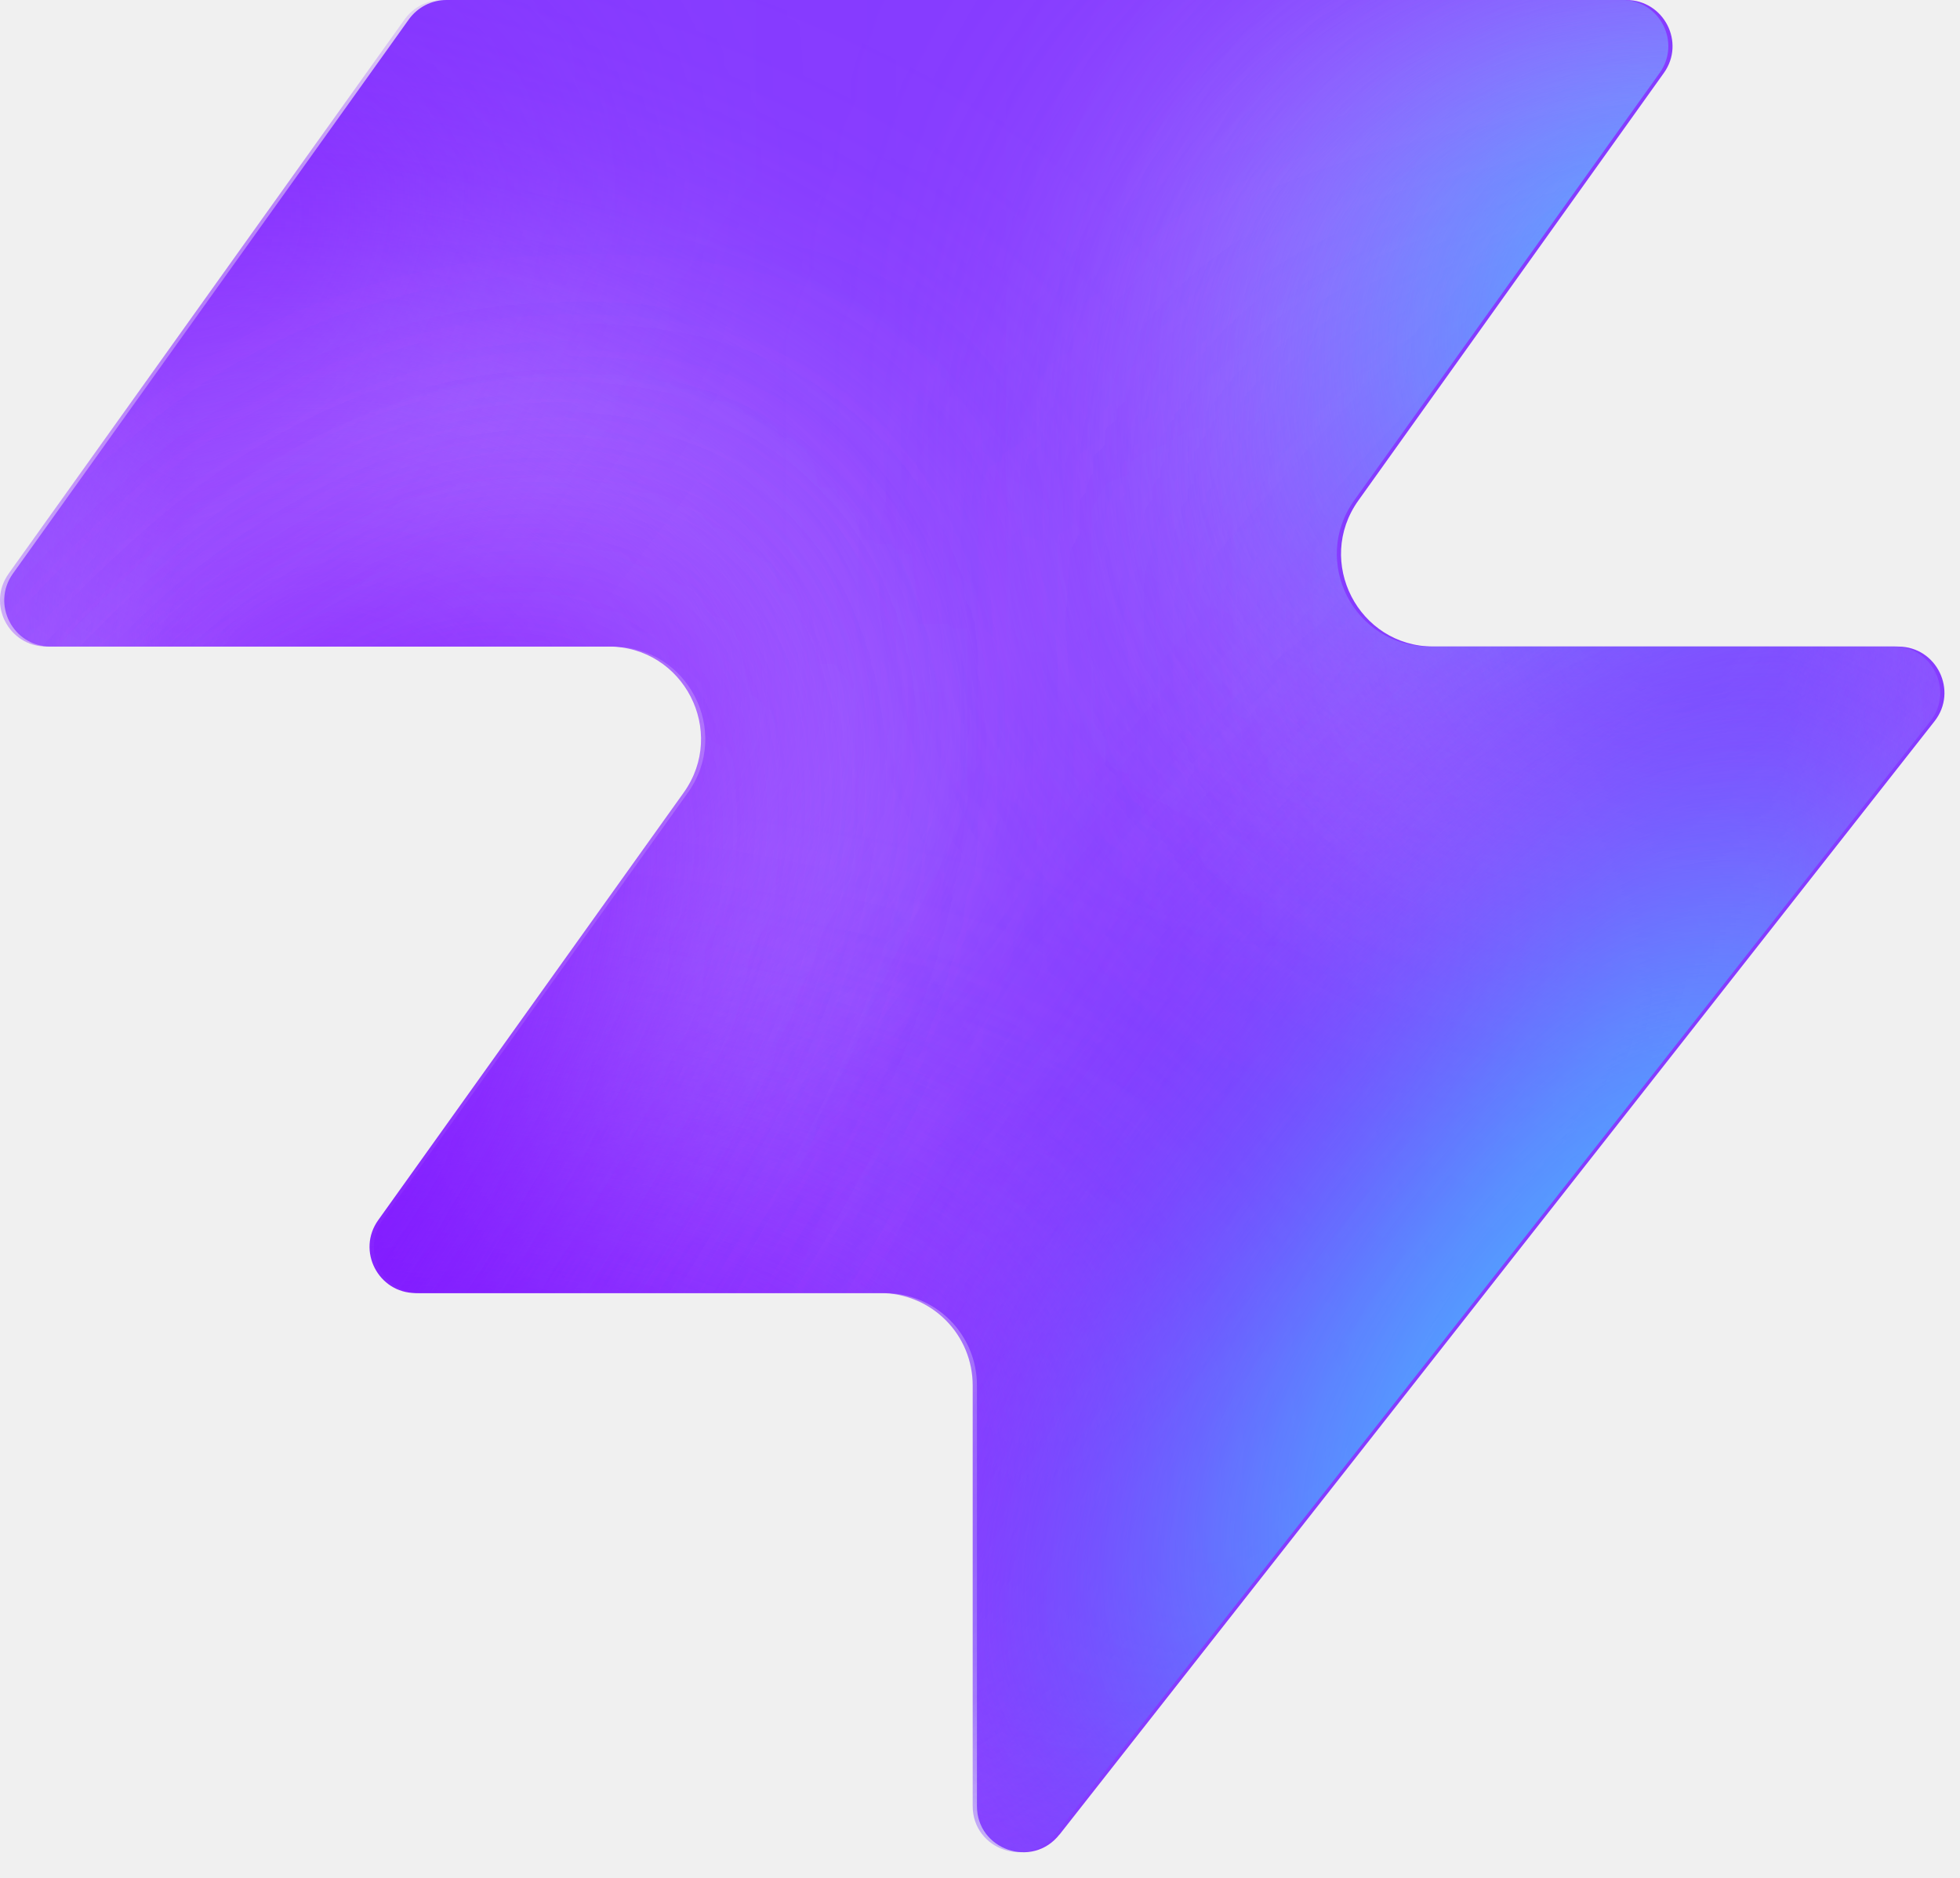
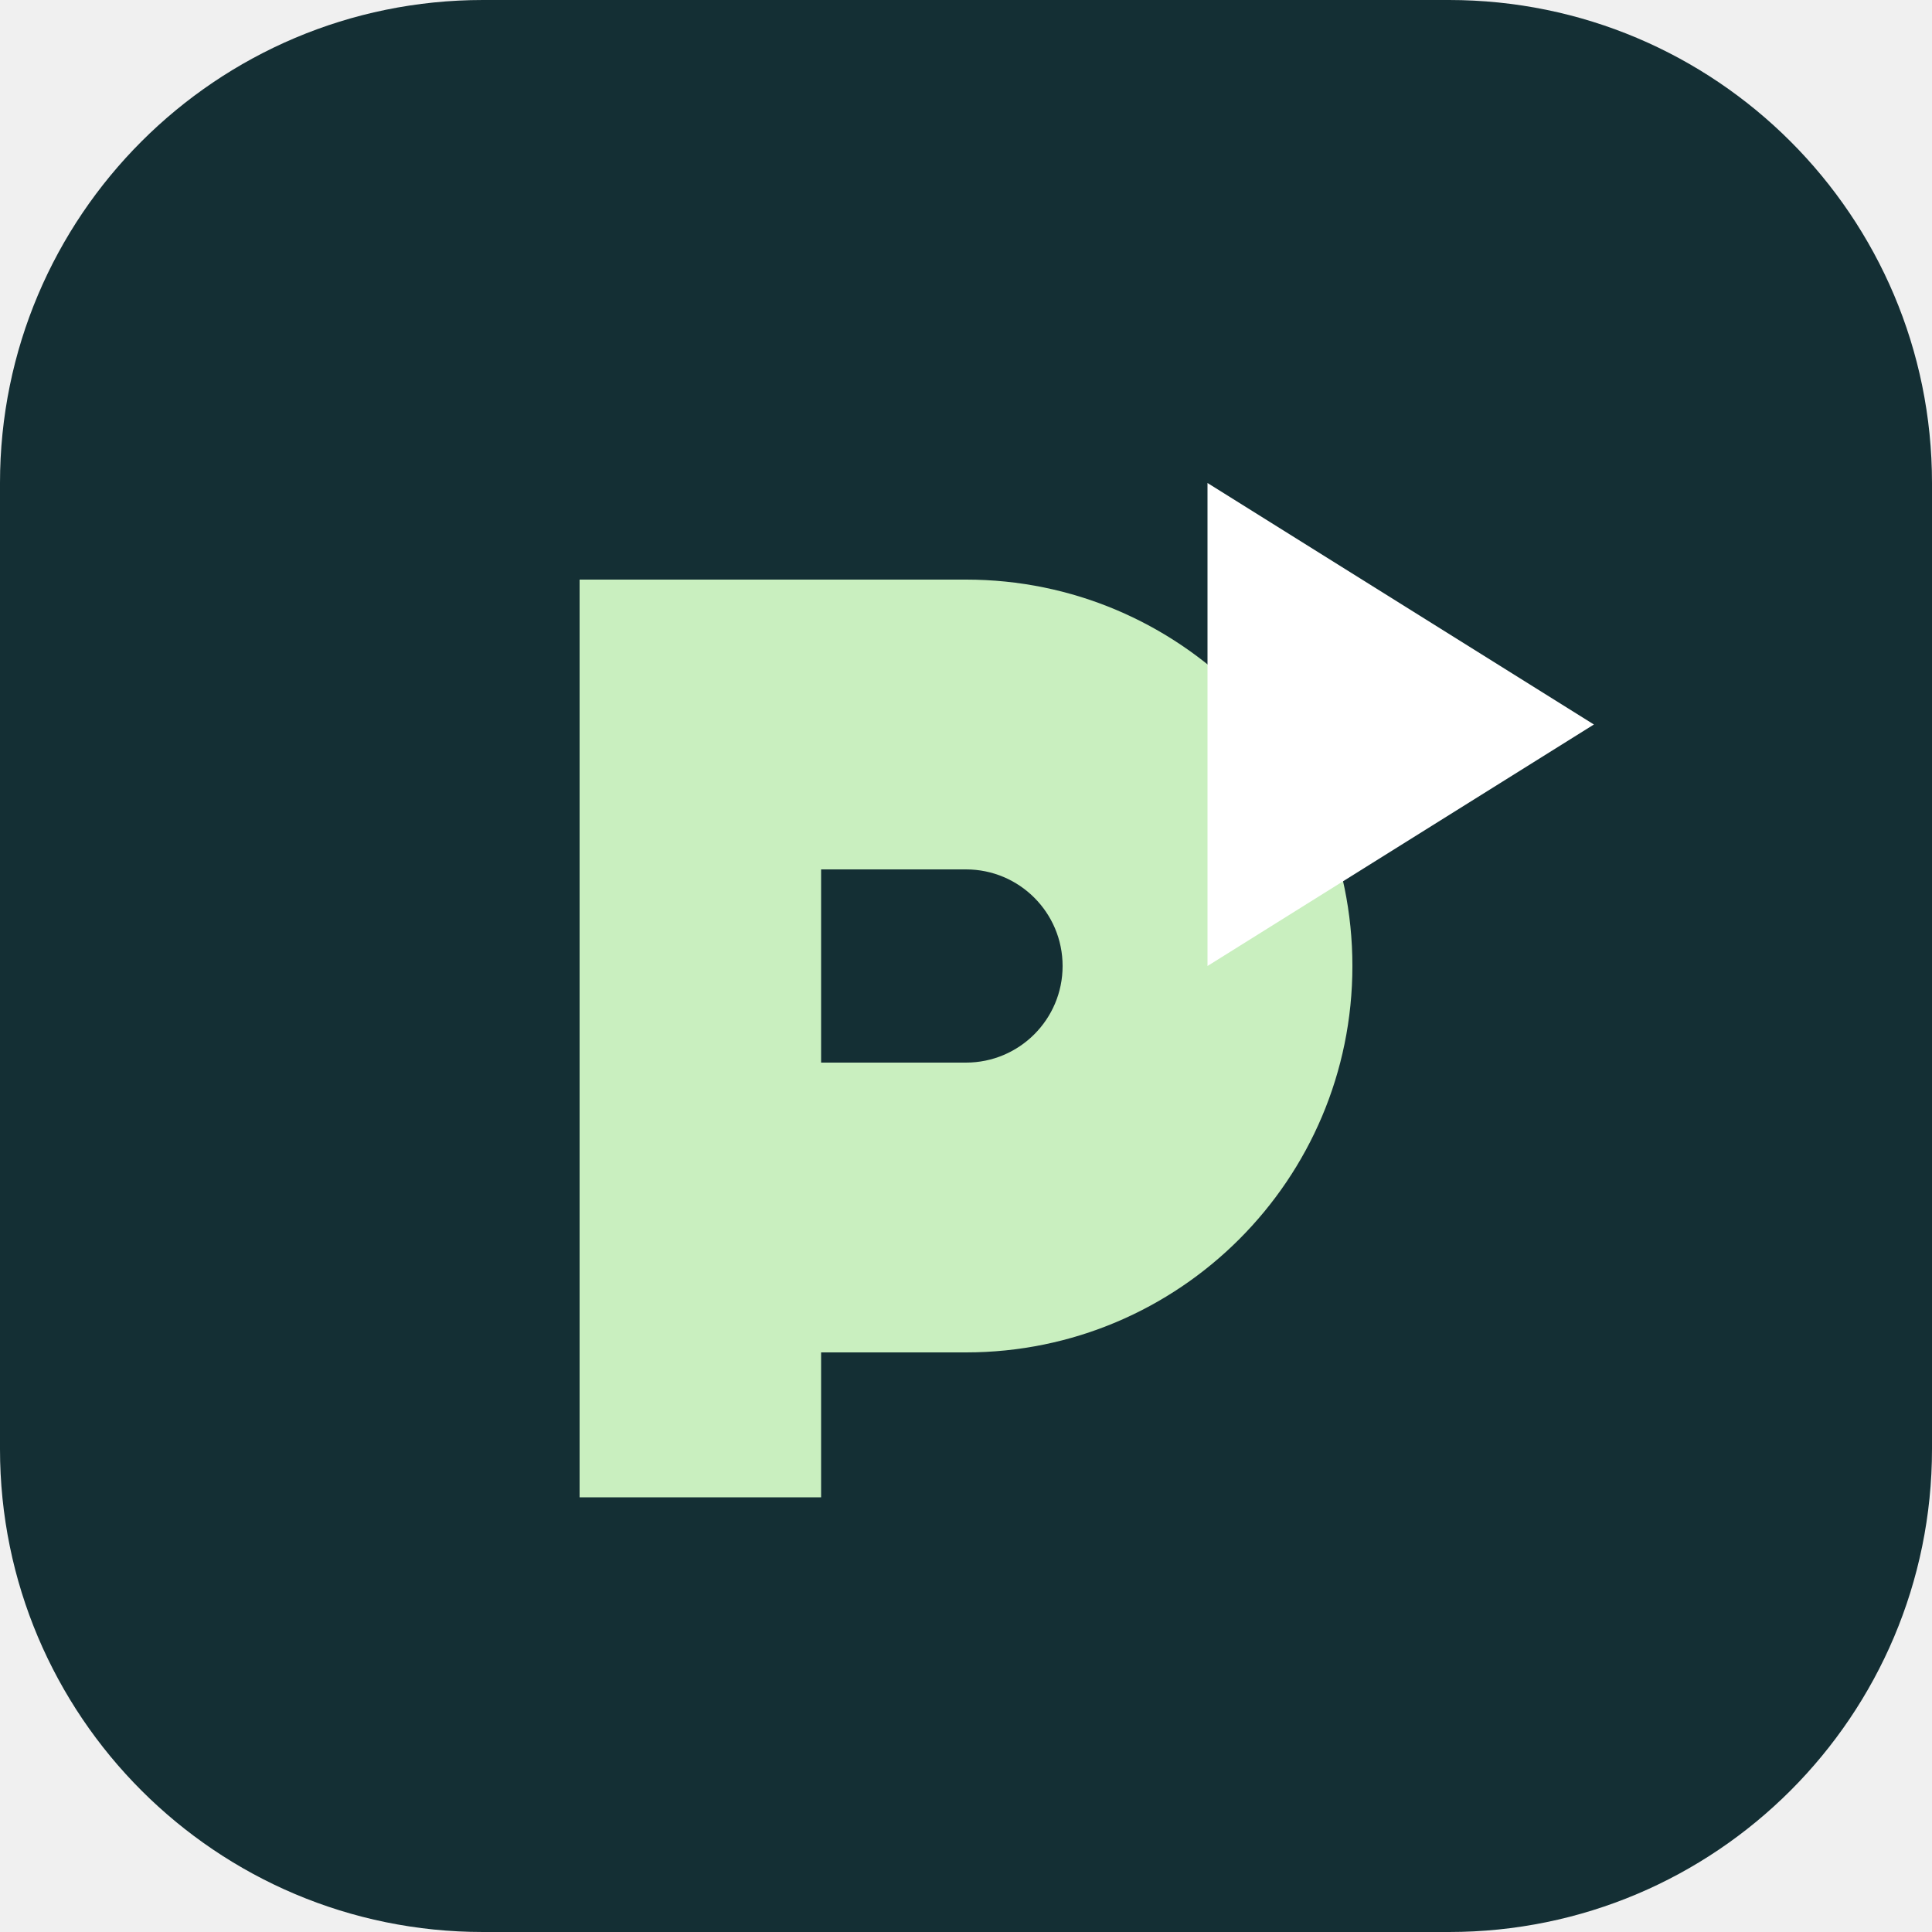
- <svg xmlns="http://www.w3.org/2000/svg" width="48" height="46" fill="none" viewBox="0 0 48 46">
-   <path fill="#863bff" d="M25.946 44.938c-.664.845-2.021.375-2.021-.698V33.937a2.26 2.26 0 0 0-2.262-2.262H10.287c-.92 0-1.456-1.04-.92-1.788l7.48-10.471c1.07-1.497 0-3.578-1.842-3.578H1.237c-.92 0-1.456-1.04-.92-1.788L10.013.474c.214-.297.556-.474.92-.474h28.894c.92 0 1.456 1.04.92 1.788l-7.48 10.471c-1.07 1.498 0 3.579 1.842 3.579h11.377c.943 0 1.473 1.088.89 1.83L25.947 44.94z" style="fill:#863bff;fill:color(display-p3 .525 .23 1);fill-opacity:1" />
-   <mask id="a" width="48" height="46" x="0" y="0" maskUnits="userSpaceOnUse" style="mask-type:alpha">
-     <path fill="#000" d="M25.842 44.938c-.664.844-2.021.375-2.021-.698V33.937a2.26 2.26 0 0 0-2.262-2.262H10.183c-.92 0-1.456-1.04-.92-1.788l7.48-10.471c1.07-1.498 0-3.579-1.842-3.579H1.133c-.92 0-1.456-1.04-.92-1.787L9.91.473c.214-.297.556-.474.92-.474h28.894c.92 0 1.456 1.04.92 1.788l-7.48 10.471c-1.07 1.498 0 3.578 1.842 3.578h11.377c.943 0 1.473 1.088.89 1.832L25.843 44.94z" style="fill:#000;fill-opacity:1" />
-   </mask>
-   <g mask="url(#a)">
-     <g filter="url(#b)">
-       <ellipse cx="5.508" cy="14.704" fill="#ede6ff" rx="5.508" ry="14.704" style="fill:#ede6ff;fill:color(display-p3 .927 .903 1);fill-opacity:1" transform="matrix(.00324 1 1 -.00324 -4.47 31.516)" />
-     </g>
-     <g filter="url(#c)">
-       <ellipse cx="10.399" cy="29.851" fill="#ede6ff" rx="10.399" ry="29.851" style="fill:#ede6ff;fill:color(display-p3 .927 .903 1);fill-opacity:1" transform="matrix(.00324 1 1 -.00324 -39.328 7.883)" />
-     </g>
-     <g filter="url(#d)">
-       <ellipse cx="5.508" cy="30.487" fill="#7e14ff" rx="5.508" ry="30.487" style="fill:#7e14ff;fill:color(display-p3 .492 .077 1);fill-opacity:1" transform="rotate(89.814 -25.913 -14.639)scale(1 -1)" />
-     </g>
-     <g filter="url(#e)">
-       <ellipse cx="5.508" cy="30.599" fill="#7e14ff" rx="5.508" ry="30.599" style="fill:#7e14ff;fill:color(display-p3 .492 .077 1);fill-opacity:1" transform="rotate(89.814 -32.644 -3.334)scale(1 -1)" />
-     </g>
-     <g filter="url(#f)">
-       <ellipse cx="5.508" cy="30.599" fill="#7e14ff" rx="5.508" ry="30.599" style="fill:#7e14ff;fill:color(display-p3 .492 .077 1);fill-opacity:1" transform="matrix(.00324 1 1 -.00324 -34.34 30.47)" />
-     </g>
-     <g filter="url(#g)">
-       <ellipse cx="14.072" cy="22.078" fill="#ede6ff" rx="14.072" ry="22.078" style="fill:#ede6ff;fill:color(display-p3 .927 .903 1);fill-opacity:1" transform="rotate(93.35 24.506 48.493)scale(-1 1)" />
-     </g>
-     <g filter="url(#h)">
-       <ellipse cx="3.47" cy="21.501" fill="#7e14ff" rx="3.47" ry="21.501" style="fill:#7e14ff;fill:color(display-p3 .492 .077 1);fill-opacity:1" transform="rotate(89.009 28.708 47.59)scale(-1 1)" />
-     </g>
-     <g filter="url(#i)">
-       <ellipse cx="3.47" cy="21.501" fill="#7e14ff" rx="3.47" ry="21.501" style="fill:#7e14ff;fill:color(display-p3 .492 .077 1);fill-opacity:1" transform="rotate(89.009 28.708 47.59)scale(-1 1)" />
-     </g>
-     <g filter="url(#j)">
-       <ellipse cx=".387" cy="8.972" fill="#7e14ff" rx="4.407" ry="29.108" style="fill:#7e14ff;fill:color(display-p3 .492 .077 1);fill-opacity:1" transform="rotate(39.51 .387 8.972)" />
-     </g>
-     <g filter="url(#k)">
-       <ellipse cx="47.523" cy="-6.092" fill="#7e14ff" rx="4.407" ry="29.108" style="fill:#7e14ff;fill:color(display-p3 .492 .077 1);fill-opacity:1" transform="rotate(37.892 47.523 -6.092)" />
-     </g>
-     <g filter="url(#l)">
-       <ellipse cx="41.412" cy="6.333" fill="#47bfff" rx="5.971" ry="9.665" style="fill:#47bfff;fill:color(display-p3 .28 .748 1);fill-opacity:1" transform="rotate(37.892 41.412 6.333)" />
-     </g>
-     <g filter="url(#m)">
-       <ellipse cx="-1.879" cy="38.332" fill="#7e14ff" rx="4.407" ry="29.108" style="fill:#7e14ff;fill:color(display-p3 .492 .077 1);fill-opacity:1" transform="rotate(37.892 -1.88 38.332)" />
-     </g>
-     <g filter="url(#n)">
-       <ellipse cx="-1.879" cy="38.332" fill="#7e14ff" rx="4.407" ry="29.108" style="fill:#7e14ff;fill:color(display-p3 .492 .077 1);fill-opacity:1" transform="rotate(37.892 -1.88 38.332)" />
-     </g>
-     <g filter="url(#o)">
-       <ellipse cx="35.651" cy="29.907" fill="#7e14ff" rx="4.407" ry="29.108" style="fill:#7e14ff;fill:color(display-p3 .492 .077 1);fill-opacity:1" transform="rotate(37.892 35.651 29.907)" />
-     </g>
-     <g filter="url(#p)">
-       <ellipse cx="38.418" cy="32.4" fill="#47bfff" rx="5.971" ry="15.297" style="fill:#47bfff;fill:color(display-p3 .28 .748 1);fill-opacity:1" transform="rotate(37.892 38.418 32.4)" />
-     </g>
-   </g>
-   <defs>
-     <filter id="b" width="60.045" height="41.654" x="-19.77" y="16.149" color-interpolation-filters="sRGB" filterUnits="userSpaceOnUse">
-       <feFlood flood-opacity="0" result="BackgroundImageFix" />
-       <feBlend in="SourceGraphic" in2="BackgroundImageFix" result="shape" />
-       <feGaussianBlur result="effect1_foregroundBlur_2002_17158" stdDeviation="7.659" />
-     </filter>
-     <filter id="c" width="90.34" height="51.437" x="-54.613" y="-7.533" color-interpolation-filters="sRGB" filterUnits="userSpaceOnUse">
-       <feFlood flood-opacity="0" result="BackgroundImageFix" />
-       <feBlend in="SourceGraphic" in2="BackgroundImageFix" result="shape" />
-       <feGaussianBlur result="effect1_foregroundBlur_2002_17158" stdDeviation="7.659" />
-     </filter>
-     <filter id="d" width="79.355" height="29.4" x="-49.64" y="2.03" color-interpolation-filters="sRGB" filterUnits="userSpaceOnUse">
-       <feFlood flood-opacity="0" result="BackgroundImageFix" />
-       <feBlend in="SourceGraphic" in2="BackgroundImageFix" result="shape" />
-       <feGaussianBlur result="effect1_foregroundBlur_2002_17158" stdDeviation="4.596" />
-     </filter>
-     <filter id="e" width="79.579" height="29.4" x="-45.045" y="20.029" color-interpolation-filters="sRGB" filterUnits="userSpaceOnUse">
-       <feFlood flood-opacity="0" result="BackgroundImageFix" />
-       <feBlend in="SourceGraphic" in2="BackgroundImageFix" result="shape" />
-       <feGaussianBlur result="effect1_foregroundBlur_2002_17158" stdDeviation="4.596" />
-     </filter>
-     <filter id="f" width="79.579" height="29.4" x="-43.513" y="21.178" color-interpolation-filters="sRGB" filterUnits="userSpaceOnUse">
-       <feFlood flood-opacity="0" result="BackgroundImageFix" />
-       <feBlend in="SourceGraphic" in2="BackgroundImageFix" result="shape" />
-       <feGaussianBlur result="effect1_foregroundBlur_2002_17158" stdDeviation="4.596" />
-     </filter>
-     <filter id="g" width="74.749" height="58.852" x="15.756" y="-17.901" color-interpolation-filters="sRGB" filterUnits="userSpaceOnUse">
-       <feFlood flood-opacity="0" result="BackgroundImageFix" />
-       <feBlend in="SourceGraphic" in2="BackgroundImageFix" result="shape" />
-       <feGaussianBlur result="effect1_foregroundBlur_2002_17158" stdDeviation="7.659" />
-     </filter>
-     <filter id="h" width="61.377" height="25.362" x="23.548" y="2.284" color-interpolation-filters="sRGB" filterUnits="userSpaceOnUse">
-       <feFlood flood-opacity="0" result="BackgroundImageFix" />
-       <feBlend in="SourceGraphic" in2="BackgroundImageFix" result="shape" />
-       <feGaussianBlur result="effect1_foregroundBlur_2002_17158" stdDeviation="4.596" />
-     </filter>
-     <filter id="i" width="61.377" height="25.362" x="23.548" y="2.284" color-interpolation-filters="sRGB" filterUnits="userSpaceOnUse">
-       <feFlood flood-opacity="0" result="BackgroundImageFix" />
-       <feBlend in="SourceGraphic" in2="BackgroundImageFix" result="shape" />
-       <feGaussianBlur result="effect1_foregroundBlur_2002_17158" stdDeviation="4.596" />
-     </filter>
-     <filter id="j" width="56.045" height="63.649" x="-27.636" y="-22.853" color-interpolation-filters="sRGB" filterUnits="userSpaceOnUse">
-       <feFlood flood-opacity="0" result="BackgroundImageFix" />
-       <feBlend in="SourceGraphic" in2="BackgroundImageFix" result="shape" />
-       <feGaussianBlur result="effect1_foregroundBlur_2002_17158" stdDeviation="4.596" />
-     </filter>
-     <filter id="k" width="54.814" height="64.646" x="20.116" y="-38.415" color-interpolation-filters="sRGB" filterUnits="userSpaceOnUse">
-       <feFlood flood-opacity="0" result="BackgroundImageFix" />
-       <feBlend in="SourceGraphic" in2="BackgroundImageFix" result="shape" />
-       <feGaussianBlur result="effect1_foregroundBlur_2002_17158" stdDeviation="4.596" />
-     </filter>
-     <filter id="l" width="33.541" height="35.313" x="24.641" y="-11.323" color-interpolation-filters="sRGB" filterUnits="userSpaceOnUse">
-       <feFlood flood-opacity="0" result="BackgroundImageFix" />
-       <feBlend in="SourceGraphic" in2="BackgroundImageFix" result="shape" />
-       <feGaussianBlur result="effect1_foregroundBlur_2002_17158" stdDeviation="4.596" />
-     </filter>
-     <filter id="m" width="54.814" height="64.646" x="-29.286" y="6.009" color-interpolation-filters="sRGB" filterUnits="userSpaceOnUse">
-       <feFlood flood-opacity="0" result="BackgroundImageFix" />
-       <feBlend in="SourceGraphic" in2="BackgroundImageFix" result="shape" />
-       <feGaussianBlur result="effect1_foregroundBlur_2002_17158" stdDeviation="4.596" />
-     </filter>
-     <filter id="n" width="54.814" height="64.646" x="-29.286" y="6.009" color-interpolation-filters="sRGB" filterUnits="userSpaceOnUse">
-       <feFlood flood-opacity="0" result="BackgroundImageFix" />
-       <feBlend in="SourceGraphic" in2="BackgroundImageFix" result="shape" />
-       <feGaussianBlur result="effect1_foregroundBlur_2002_17158" stdDeviation="4.596" />
-     </filter>
-     <filter id="o" width="54.814" height="64.646" x="8.244" y="-2.416" color-interpolation-filters="sRGB" filterUnits="userSpaceOnUse">
-       <feFlood flood-opacity="0" result="BackgroundImageFix" />
-       <feBlend in="SourceGraphic" in2="BackgroundImageFix" result="shape" />
-       <feGaussianBlur result="effect1_foregroundBlur_2002_17158" stdDeviation="4.596" />
-     </filter>
-     <filter id="p" width="39.409" height="43.623" x="18.713" y="10.588" color-interpolation-filters="sRGB" filterUnits="userSpaceOnUse">
-       <feFlood flood-opacity="0" result="BackgroundImageFix" />
-       <feBlend in="SourceGraphic" in2="BackgroundImageFix" result="shape" />
-       <feGaussianBlur result="effect1_foregroundBlur_2002_17158" stdDeviation="4.596" />
-     </filter>
-   </defs>
+ <svg xmlns="http://www.w3.org/2000/svg" viewBox="0 0 40 40">
+   <rect width="40" height="40" rx="10" fill="#142f34" />
+   <path d="M12 31V12h8a8 8 0 0 1 0 16h-3v3zm5-9h3a2 2 0 0 0 0-4h-3z" fill="#c9efbf" />
+   <path d="m25 10 8 5-8 5z" fill="#fff" />
</svg>
